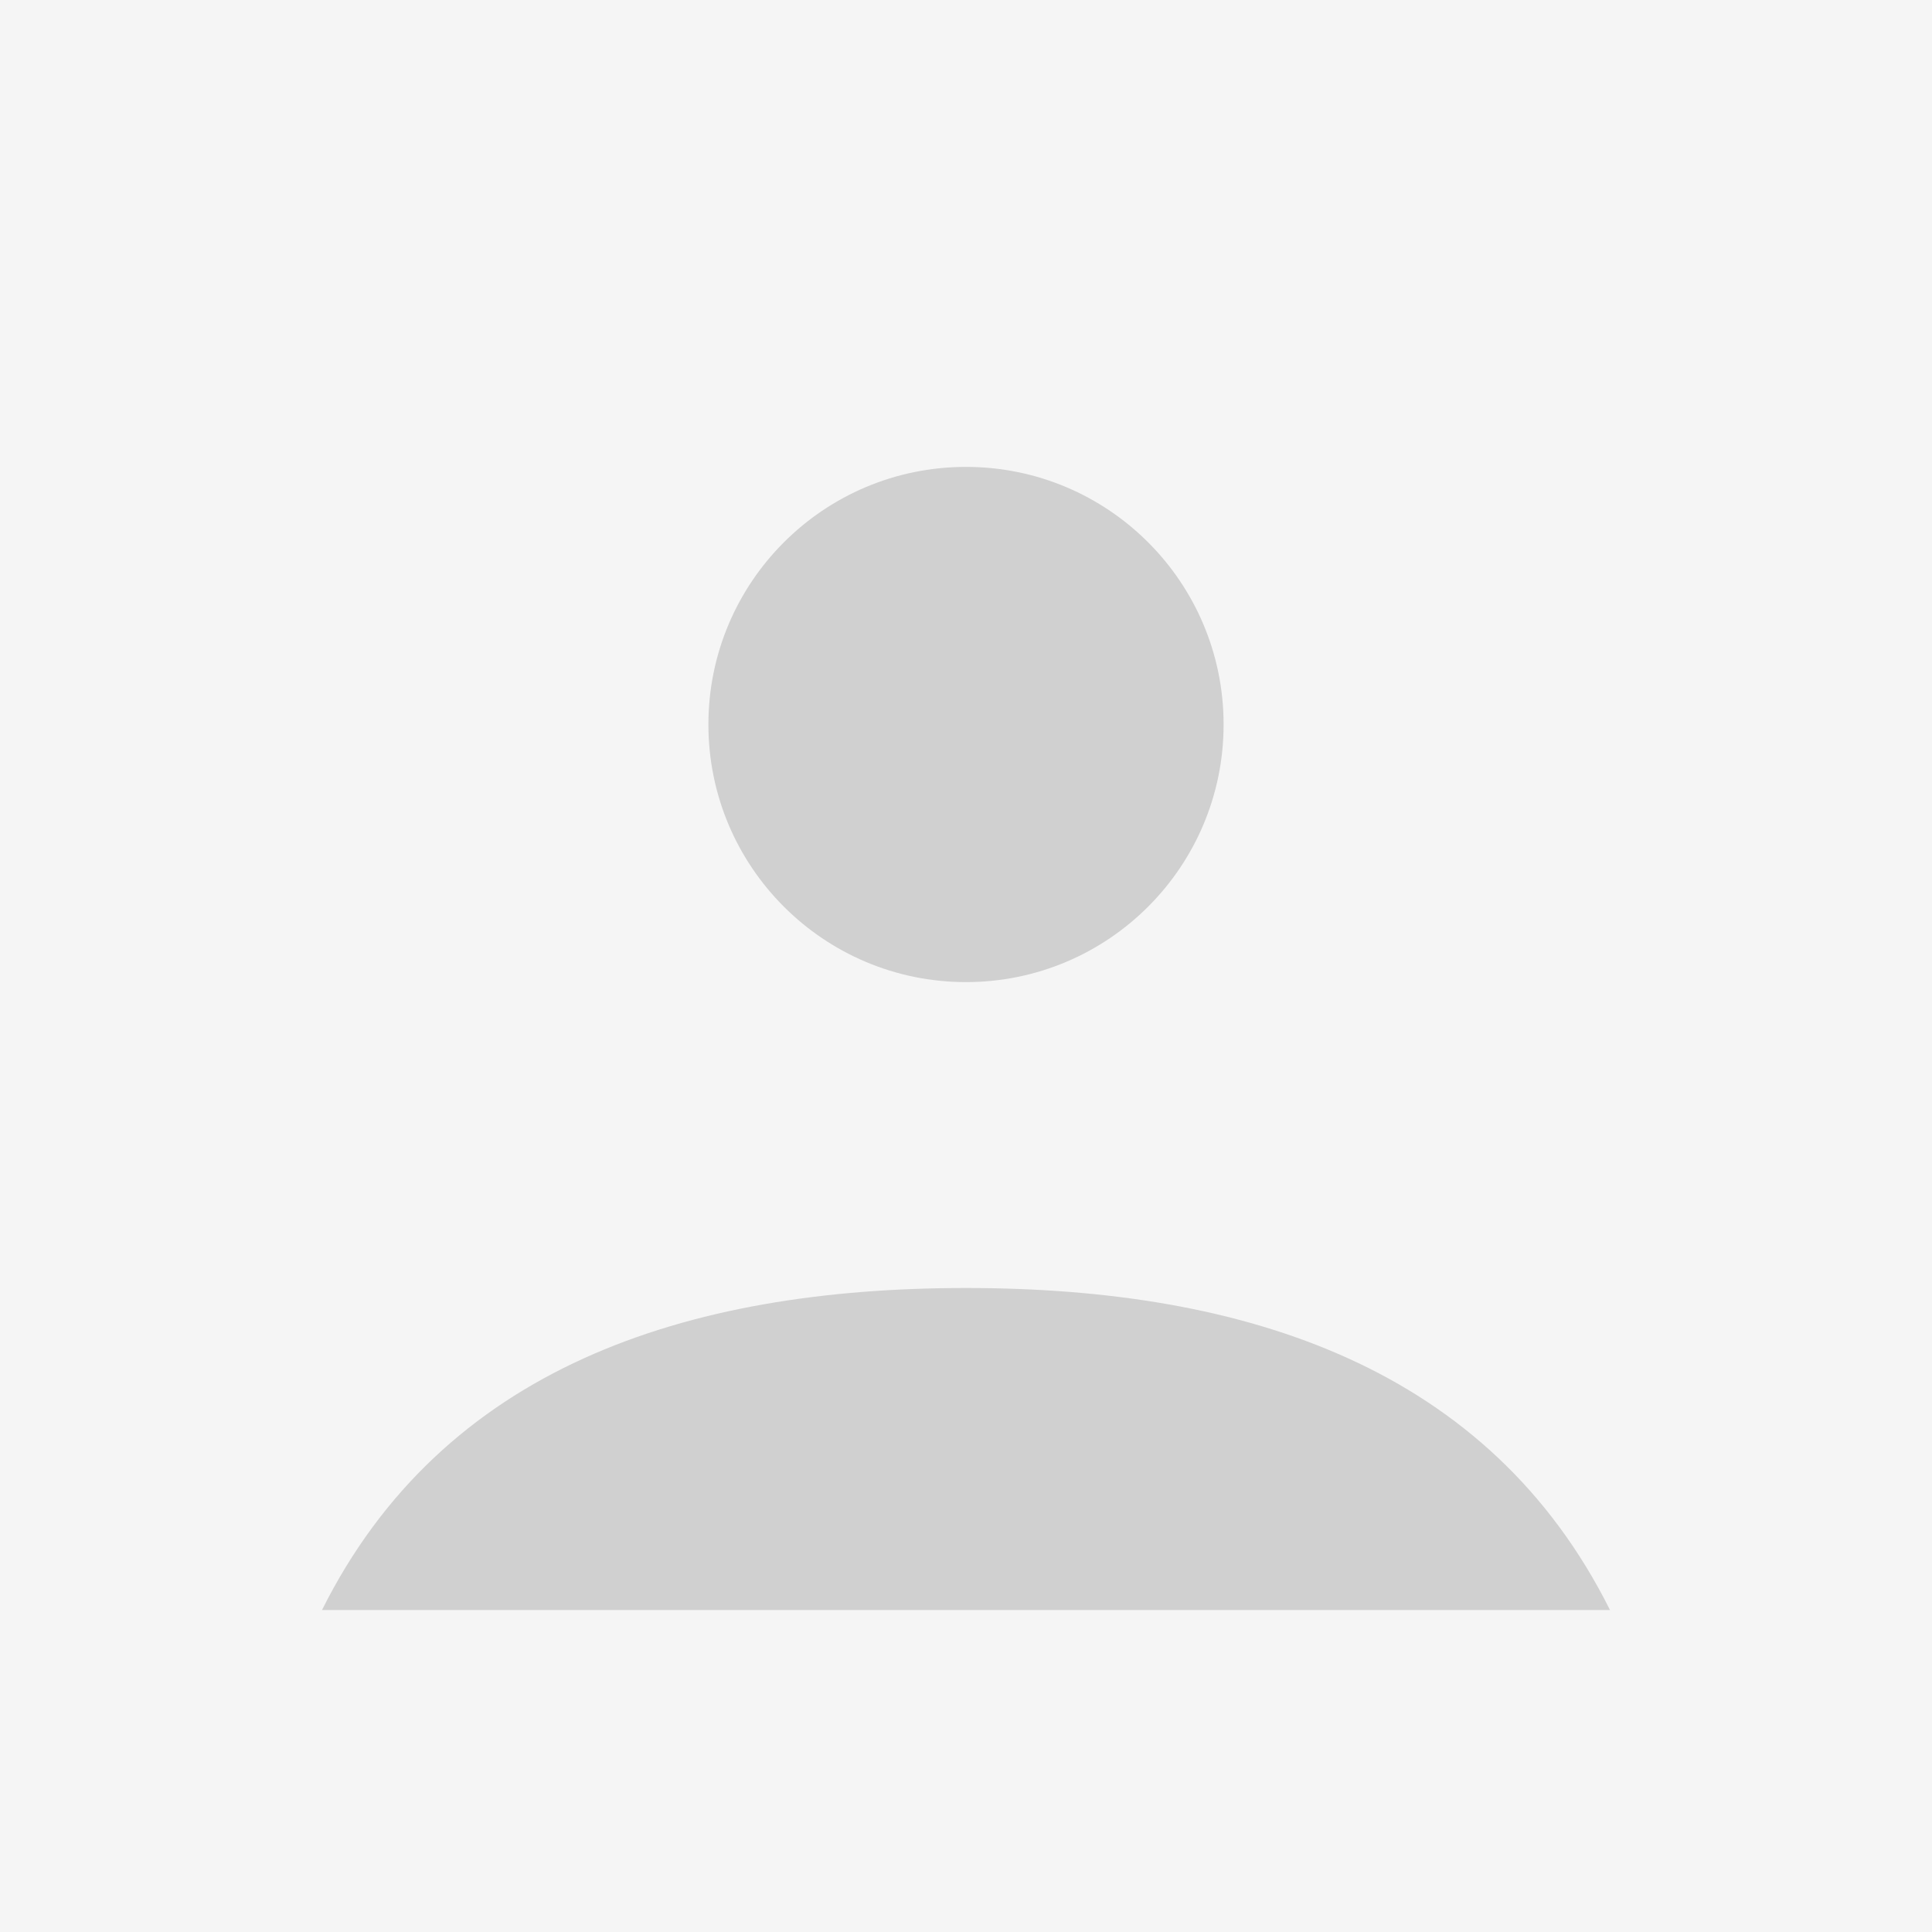
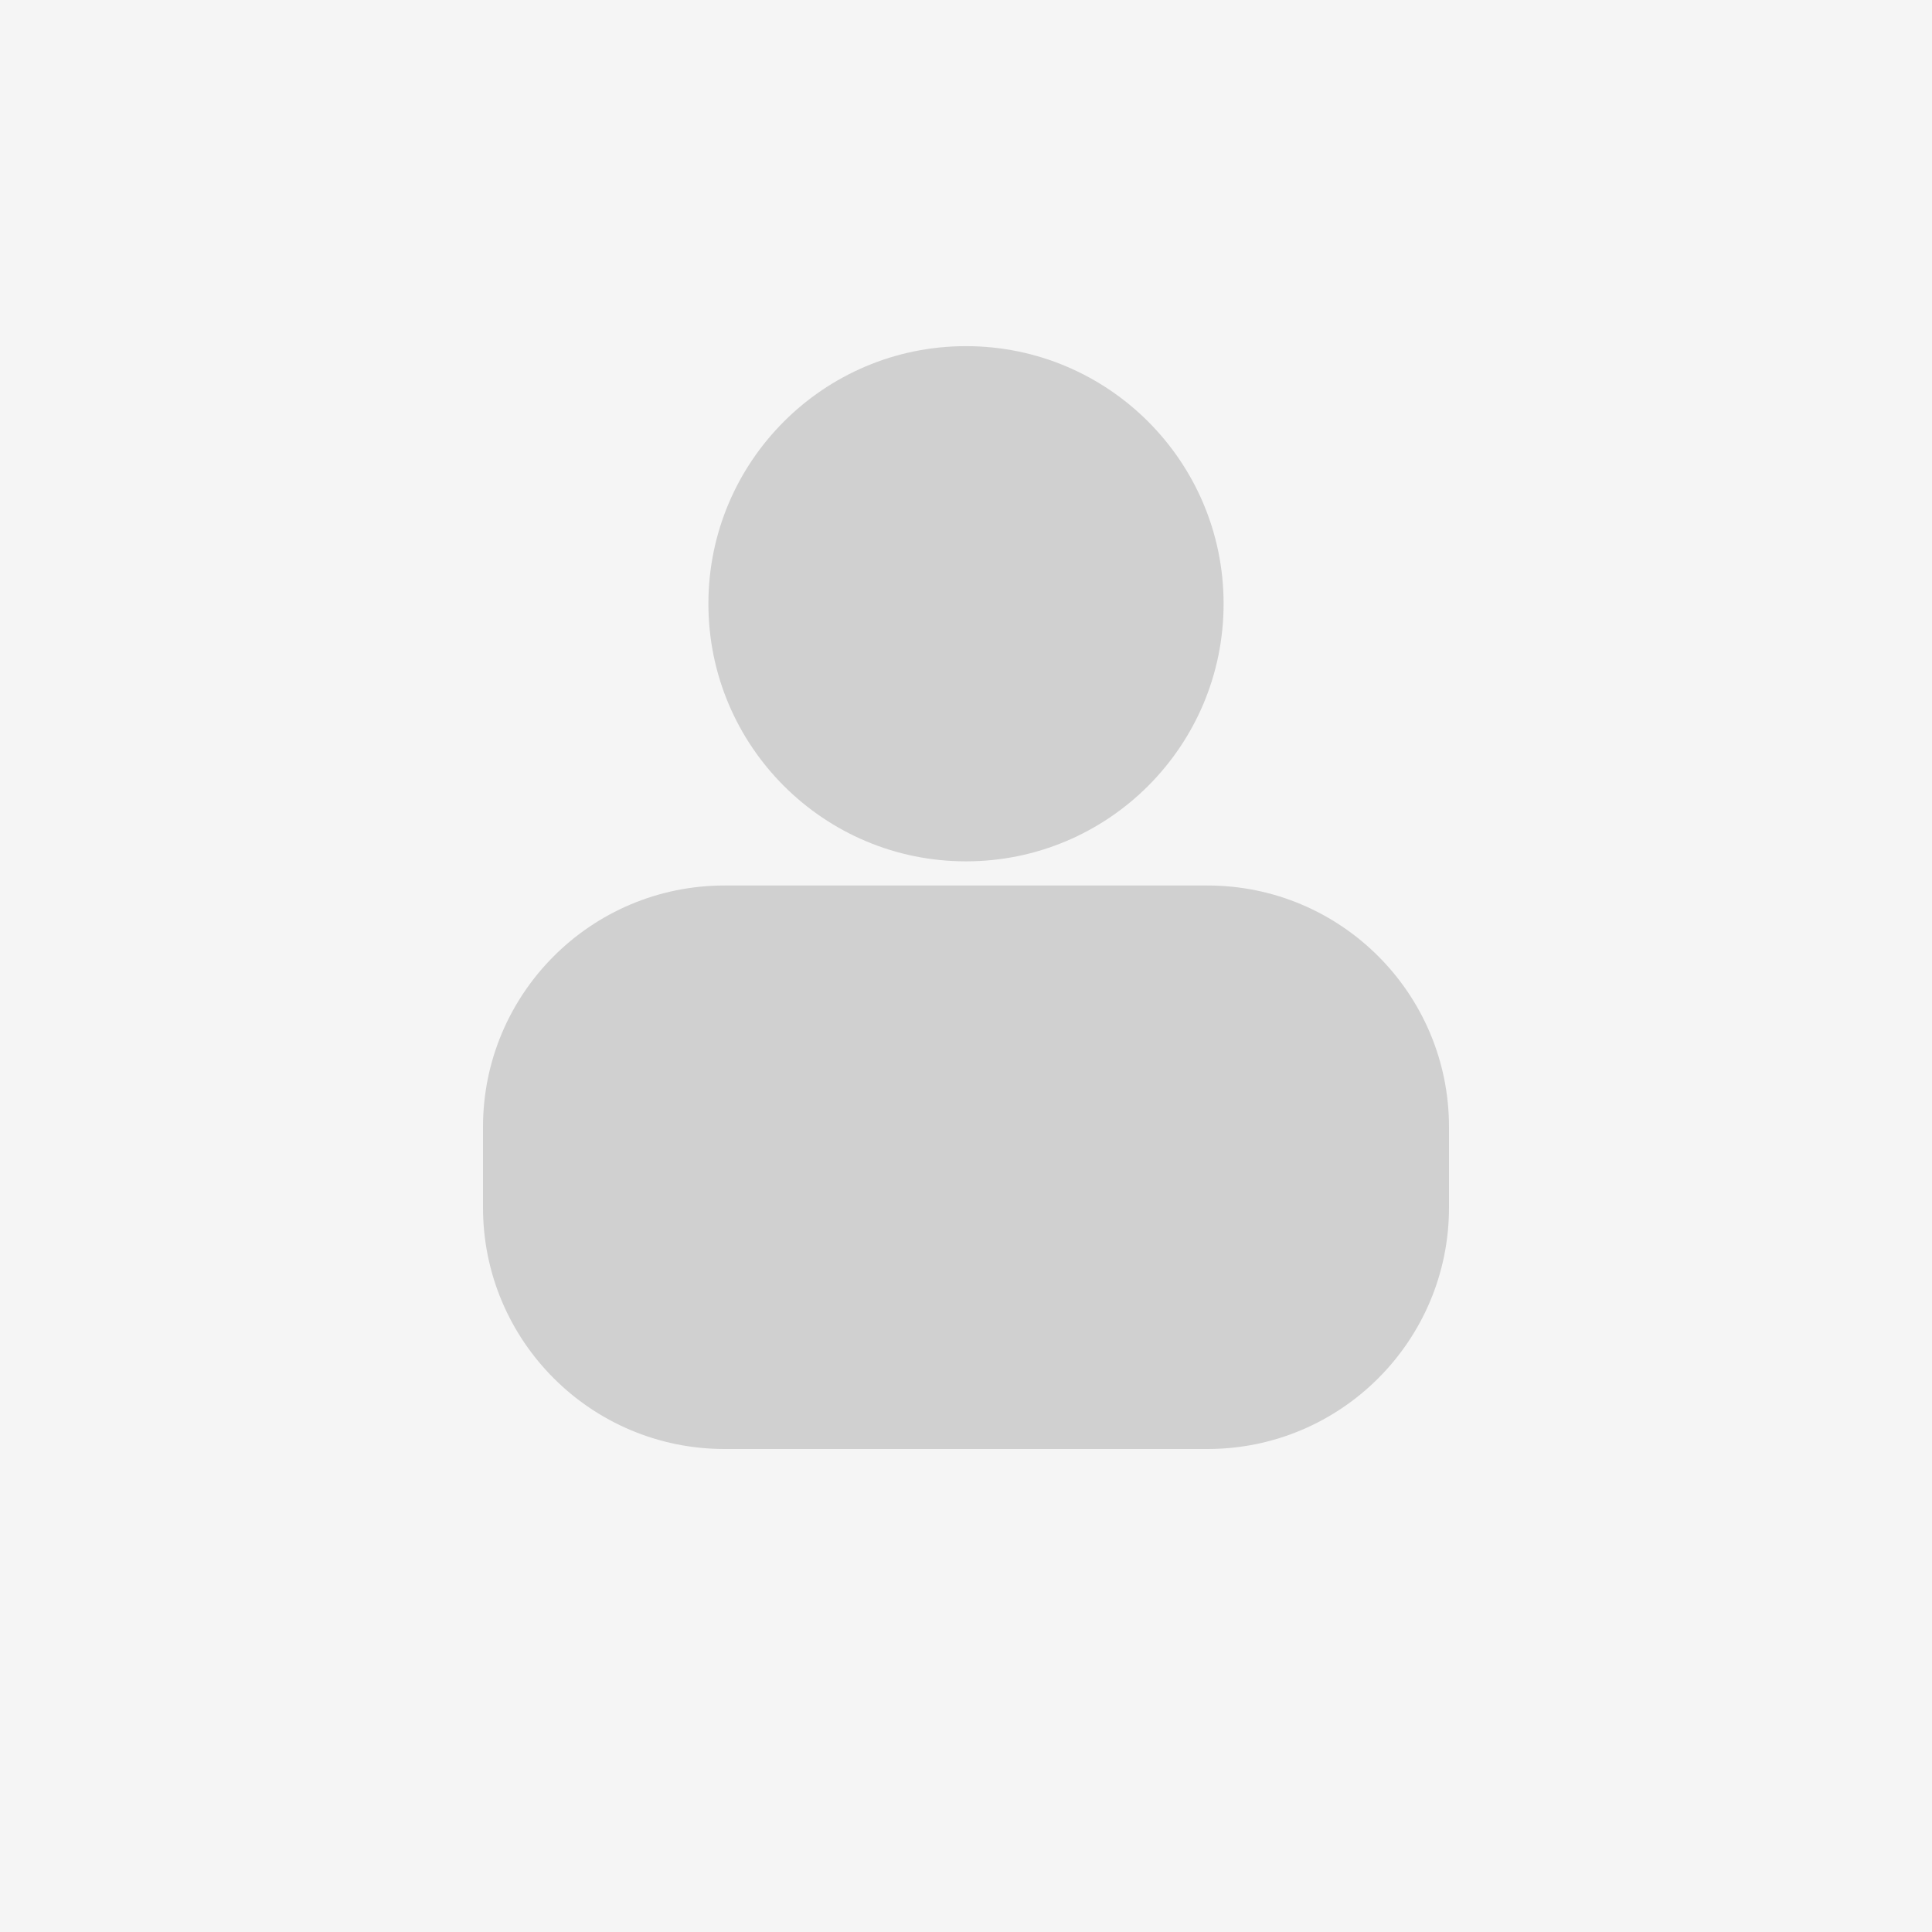
<svg xmlns="http://www.w3.org/2000/svg" width="120" height="120" viewBox="0 0 24 24" role="img" aria-label="default avatar">
  <rect x="0" y="0" width="24" height="24" fill="#f5f5f5" />
-   <circle cx="12" cy="9" r="3.2" fill="#d0d0d0" />
-   <path d="M4 20c1.5-3 4.5-4 8-4s6.5 1 8 4" fill="#d0d0d0" />
+   <circle cx="12" cy="7.5" r="3.2" fill="#d0d0d0" />
+   <rect x="6" y="11" width="12" height="7" rx="3" fill="#d0d0d0" />
</svg>
